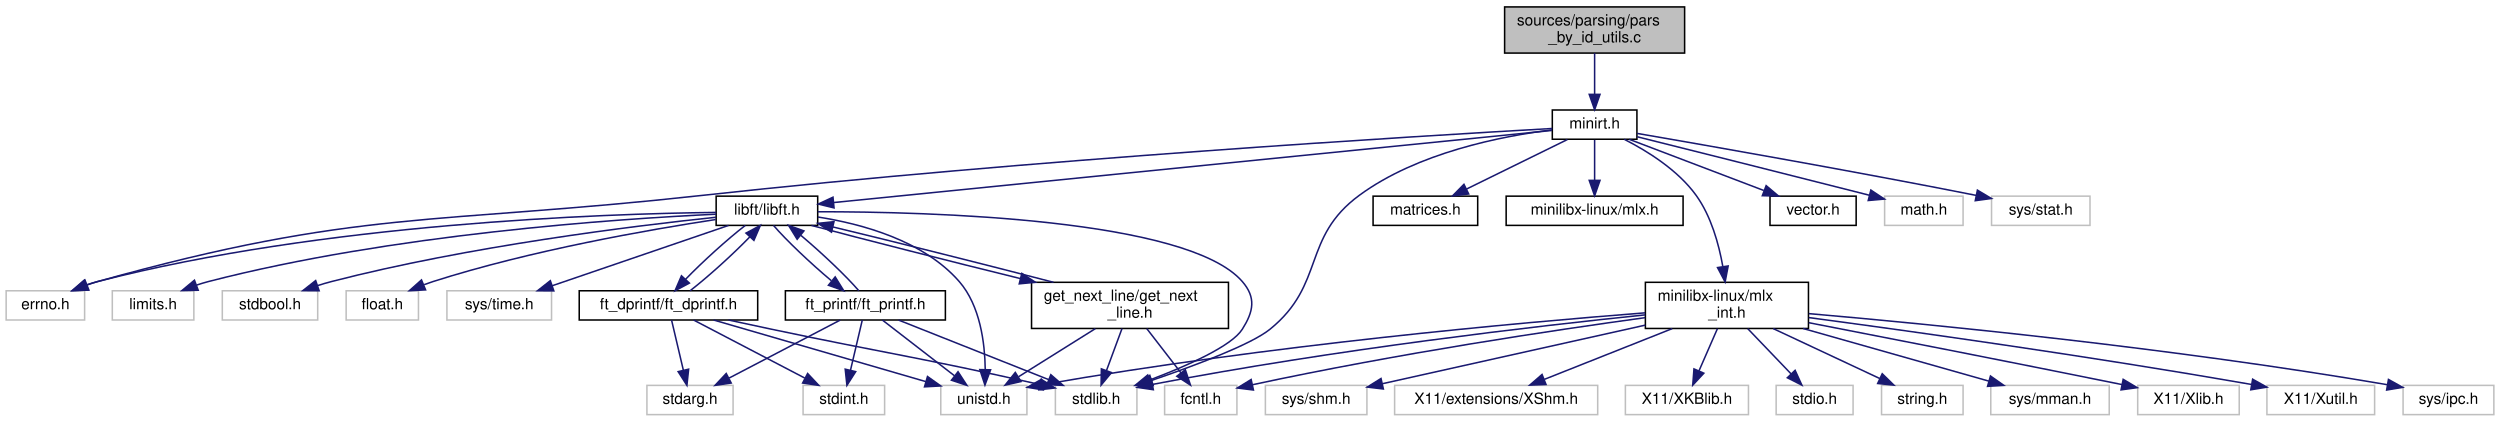
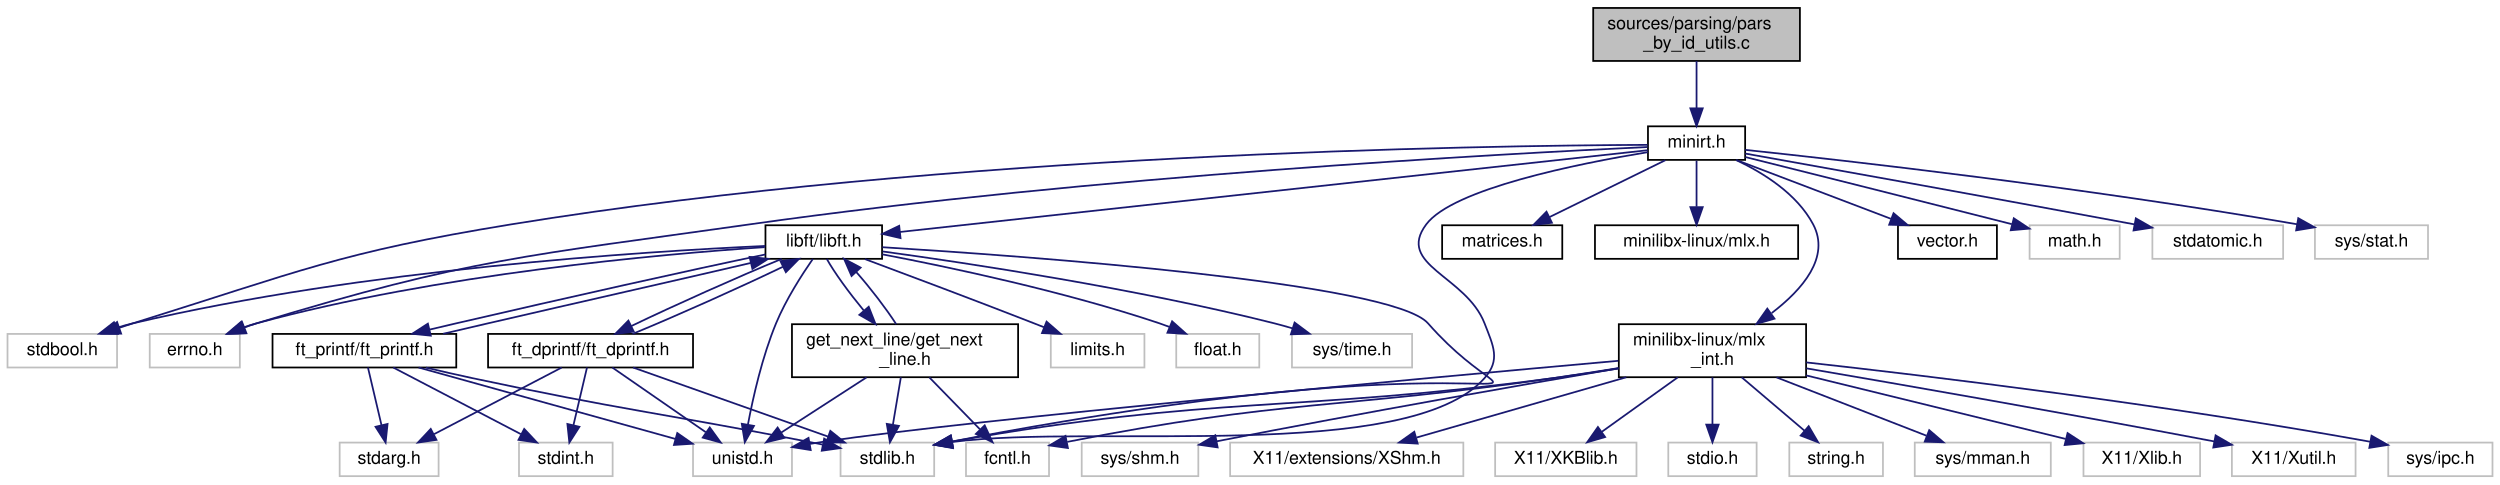
- <svg xmlns="http://www.w3.org/2000/svg" xmlns:xlink="http://www.w3.org/1999/xlink" width="1625pt" height="274pt" viewBox="0.00 0.00 1625.00 274.00">
+ <svg xmlns="http://www.w3.org/2000/svg" xmlns:xlink="http://www.w3.org/1999/xlink" width="1415pt" height="274pt" viewBox="0.00 0.00 1414.50 274.00">
  <g id="graph0" class="graph" transform="scale(1 1) rotate(0) translate(4 270)">
    <g id="node1" class="node">
      <g id="a_node1">
        <a xlink:title=" ">
-           <polygon fill="#bfbfbf" stroke="black" points="974,-235.5 974,-265.5 1091,-265.5 1091,-235.5 974,-235.5" />
-           <text text-anchor="start" x="982" y="-253.5" font-family="Helvetica,sans-Serif" font-size="10.00">sources/parsing/pars</text>
-           <text text-anchor="middle" x="1032.5" y="-242.5" font-family="Helvetica,sans-Serif" font-size="10.00">_by_id_utils.c</text>
+           <polygon fill="#bfbfbf" stroke="black" points="897.5,-235.5 897.5,-265.5 1014.5,-265.5 1014.5,-235.5 897.5,-235.5" />
+           <text text-anchor="start" x="905.5" y="-253.5" font-family="Helvetica,sans-Serif" font-size="10.00">sources/parsing/pars</text>
+           <text text-anchor="middle" x="956" y="-242.5" font-family="Helvetica,sans-Serif" font-size="10.00">_by_id_utils.c</text>
        </a>
      </g>
    </g>
    <g id="node2" class="node">
      <g id="a_node2">
        <a xlink:href="minirt_8h.html" target="_top" xlink:title=" ">
-           <polygon fill="none" stroke="black" points="1005,-179.5 1005,-198.5 1060,-198.5 1060,-179.5 1005,-179.5" />
-           <text text-anchor="middle" x="1032.5" y="-186.5" font-family="Helvetica,sans-Serif" font-size="10.00">minirt.h</text>
+           <polygon fill="none" stroke="black" points="928.5,-179.5 928.5,-198.5 983.5,-198.5 983.5,-179.5 928.5,-179.5" />
+           <text text-anchor="middle" x="956" y="-186.5" font-family="Helvetica,sans-Serif" font-size="10.00">minirt.h</text>
        </a>
      </g>
    </g>
    <g id="edge1" class="edge">
-       <path fill="none" stroke="midnightblue" d="M1032.5,-235.4C1032.5,-227.47 1032.5,-217.46 1032.5,-208.86" />
-       <polygon fill="midnightblue" stroke="midnightblue" points="1036,-208.66 1032.5,-198.66 1029,-208.66 1036,-208.66" />
+       <path fill="none" stroke="midnightblue" d="M956,-235.4C956,-227.47 956,-217.46 956,-208.86" />
+       <polygon fill="midnightblue" stroke="midnightblue" points="959.5,-208.66 956,-198.66 952.5,-208.66 959.5,-208.66" />
    </g>
    <g id="node3" class="node">
      <g id="a_node3">
        <a xlink:href="libft_8h.html" target="_top" xlink:title=" ">
-           <polygon fill="none" stroke="black" points="461.5,-123.5 461.5,-142.5 527.5,-142.5 527.5,-123.5 461.5,-123.5" />
-           <text text-anchor="middle" x="494.5" y="-130.5" font-family="Helvetica,sans-Serif" font-size="10.00">libft/libft.h</text>
+           <polygon fill="none" stroke="black" points="429,-123.5 429,-142.5 495,-142.5 495,-123.5 429,-123.5" />
+           <text text-anchor="middle" x="462" y="-130.5" font-family="Helvetica,sans-Serif" font-size="10.00">libft/libft.h</text>
        </a>
      </g>
    </g>
    <g id="edge2" class="edge">
-       <path fill="none" stroke="midnightblue" d="M1004.71,-185.21C916.83,-176.39 644.52,-149.06 537.92,-138.36" />
-       <polygon fill="midnightblue" stroke="midnightblue" points="538.13,-134.86 527.84,-137.35 537.44,-141.83 538.13,-134.86" />
+       <path fill="none" stroke="midnightblue" d="M928.38,-184.98C846.45,-176.02 604.3,-149.55 505.11,-138.71" />
+       <polygon fill="midnightblue" stroke="midnightblue" points="505.45,-135.23 495.13,-137.62 504.69,-142.19 505.45,-135.23" />
+     </g>
+     <g id="node5" class="node">
+       <g id="a_node5">
+         <a xlink:title=" ">
+           <polygon fill="none" stroke="#bfbfbf" points="0,-62 0,-81 62,-81 62,-62 0,-62" />
+           <text text-anchor="middle" x="31" y="-69" font-family="Helvetica,sans-Serif" font-size="10.00">stdbool.h</text>
+         </a>
+       </g>
+     </g>
+     <g id="edge46" class="edge">
+       <path fill="none" stroke="midnightblue" d="M928.3,-188.01C836.22,-187.65 532.18,-183.26 285,-143 187.96,-127.2 164.87,-116.23 71,-87 68.44,-86.2 65.81,-85.34 63.17,-84.45" />
+       <polygon fill="midnightblue" stroke="midnightblue" points="64.32,-81.14 53.72,-81.15 62.01,-87.75 64.32,-81.14" />
    </g>
    <g id="node6" class="node">
      <g id="a_node6">
        <a xlink:title=" ">
-           <polygon fill="none" stroke="#bfbfbf" points="0,-62 0,-81 51,-81 51,-62 0,-62" />
-           <text text-anchor="middle" x="25.5" y="-69" font-family="Helvetica,sans-Serif" font-size="10.00">errno.h</text>
+           <polygon fill="none" stroke="#bfbfbf" points="80.5,-62 80.5,-81 131.5,-81 131.5,-62 80.5,-62" />
+           <text text-anchor="middle" x="106" y="-69" font-family="Helvetica,sans-Serif" font-size="10.00">errno.h</text>
        </a>
      </g>
    </g>
    <g id="edge43" class="edge">
-       <path fill="none" stroke="midnightblue" d="M1004.97,-186.49C921.59,-181.79 664.58,-166.31 452.5,-143 277.13,-123.72 229.43,-134.46 59.5,-87 57.21,-86.36 54.86,-85.6 52.53,-84.77" />
-       <polygon fill="midnightblue" stroke="midnightblue" points="53.77,-81.49 43.18,-81.08 51.2,-88 53.77,-81.49" />
+       <path fill="none" stroke="midnightblue" d="M928.26,-186.79C848.77,-183.09 613.47,-170.45 420,-143 294.78,-125.24 261.99,-123.82 141,-87 138.72,-86.31 136.38,-85.52 134.05,-84.67" />
+       <polygon fill="midnightblue" stroke="midnightblue" points="135.23,-81.38 124.65,-81.01 132.69,-87.9 135.23,-81.38" />
    </g>
    <g id="node9" class="node">
      <g id="a_node9">
        <a xlink:title=" ">
-           <polygon fill="none" stroke="#bfbfbf" points="682,-0.5 682,-19.5 735,-19.5 735,-0.5 682,-0.5" />
-           <text text-anchor="middle" x="708.5" y="-7.5" font-family="Helvetica,sans-Serif" font-size="10.00">stdlib.h</text>
-         </a>
-       </g>
-     </g>
-     <g id="edge45" class="edge">
-       <path fill="none" stroke="midnightblue" d="M1004.85,-185.59C972.12,-181.53 917.3,-170.82 879.5,-143 842.07,-115.46 857.61,-85.25 821.5,-56 809.24,-46.07 772.81,-32.41 744.59,-22.75" />
-       <polygon fill="midnightblue" stroke="midnightblue" points="745.6,-19.39 735.01,-19.51 743.36,-26.03 745.6,-19.39" />
+           <polygon fill="none" stroke="#bfbfbf" points="471.5,-0.5 471.5,-19.5 524.5,-19.5 524.5,-0.5 471.5,-0.5" />
+           <text text-anchor="middle" x="498" y="-7.5" font-family="Helvetica,sans-Serif" font-size="10.00">stdlib.h</text>
+         </a>
+       </g>
+     </g>
+     <g id="edge47" class="edge">
+       <path fill="none" stroke="midnightblue" d="M928.49,-183.9C888.67,-177.33 818.05,-163.12 803,-143 785.69,-119.87 825.53,-113.92 836,-87 840.99,-74.16 845.15,-66.3 836,-56 792.91,-7.48 615.82,-30.28 534.96,-19.86" />
+       <polygon fill="midnightblue" stroke="midnightblue" points="535.09,-16.34 524.67,-18.25 534.01,-23.26 535.09,-16.34" />
    </g>
    <g id="node17" class="node">
      <g id="a_node17">
        <a xlink:href="matrices_8h.html" target="_top" xlink:title=" ">
-           <polygon fill="none" stroke="black" points="888.5,-123.5 888.5,-142.5 956.5,-142.5 956.5,-123.5 888.5,-123.5" />
-           <text text-anchor="middle" x="922.5" y="-130.5" font-family="Helvetica,sans-Serif" font-size="10.00">matrices.h</text>
+           <polygon fill="none" stroke="black" points="812,-123.5 812,-142.5 880,-142.5 880,-123.5 812,-123.5" />
+           <text text-anchor="middle" x="846" y="-130.5" font-family="Helvetica,sans-Serif" font-size="10.00">matrices.h</text>
        </a>
      </g>
    </g>
    <g id="edge27" class="edge">
-       <path fill="none" stroke="midnightblue" d="M1014.83,-179.32C997.11,-170.62 969.6,-157.12 949.21,-147.11" />
-       <polygon fill="midnightblue" stroke="midnightblue" points="950.65,-143.92 940.13,-142.65 947.56,-150.2 950.65,-143.92" />
+       <path fill="none" stroke="midnightblue" d="M938.33,-179.32C920.61,-170.62 893.1,-157.12 872.71,-147.11" />
+       <polygon fill="midnightblue" stroke="midnightblue" points="874.15,-143.92 863.63,-142.65 871.06,-150.2 874.15,-143.92" />
    </g>
    <g id="node18" class="node">
      <g id="a_node18">
        <a xlink:href="mlx_8h.html" target="_top" xlink:title=" ">
-           <polygon fill="none" stroke="black" points="975,-123.5 975,-142.5 1090,-142.5 1090,-123.5 975,-123.5" />
-           <text text-anchor="middle" x="1032.5" y="-130.5" font-family="Helvetica,sans-Serif" font-size="10.00">minilibx-linux/mlx.h</text>
+           <polygon fill="none" stroke="black" points="898.5,-123.5 898.5,-142.5 1013.5,-142.5 1013.5,-123.5 898.5,-123.5" />
+           <text text-anchor="middle" x="956" y="-130.5" font-family="Helvetica,sans-Serif" font-size="10.00">minilibx-linux/mlx.h</text>
        </a>
      </g>
    </g>
    <g id="edge28" class="edge">
-       <path fill="none" stroke="midnightblue" d="M1032.5,-179.08C1032.5,-172.01 1032.5,-161.86 1032.5,-152.99" />
-       <polygon fill="midnightblue" stroke="midnightblue" points="1036,-152.75 1032.5,-142.75 1029,-152.75 1036,-152.75" />
+       <path fill="none" stroke="midnightblue" d="M956,-179.08C956,-172.01 956,-161.86 956,-152.99" />
+       <polygon fill="midnightblue" stroke="midnightblue" points="959.5,-152.75 956,-142.75 952.5,-152.75 959.5,-152.75" />
    </g>
    <g id="node19" class="node">
      <g id="a_node19">
        <a xlink:href="mlx__int_8h.html" target="_top" xlink:title=" ">
-           <polygon fill="none" stroke="black" points="1065.5,-56.5 1065.5,-86.5 1171.5,-86.5 1171.5,-56.5 1065.5,-56.5" />
-           <text text-anchor="start" x="1073.5" y="-74.5" font-family="Helvetica,sans-Serif" font-size="10.00">minilibx-linux/mlx</text>
-           <text text-anchor="middle" x="1118.5" y="-63.5" font-family="Helvetica,sans-Serif" font-size="10.00">_int.h</text>
+           <polygon fill="none" stroke="black" points="912,-56.5 912,-86.5 1018,-86.5 1018,-56.5 912,-56.5" />
+           <text text-anchor="start" x="920" y="-74.5" font-family="Helvetica,sans-Serif" font-size="10.00">minilibx-linux/mlx</text>
+           <text text-anchor="middle" x="965" y="-63.5" font-family="Helvetica,sans-Serif" font-size="10.00">_int.h</text>
        </a>
      </g>
    </g>
    <g id="edge29" class="edge">
-       <path fill="none" stroke="midnightblue" d="M1051.72,-179.47C1066.59,-171.92 1086.58,-159.54 1098.5,-143 1108.22,-129.51 1113.23,-111.42 1115.8,-96.94" />
-       <polygon fill="midnightblue" stroke="midnightblue" points="1119.31,-97.12 1117.33,-86.71 1112.39,-96.08 1119.31,-97.12" />
+       <path fill="none" stroke="midnightblue" d="M978.46,-179.38C993.77,-172.18 1012.86,-160.29 1022,-143 1031.8,-124.46 1015.97,-106.13 998.53,-92.81" />
+       <polygon fill="midnightblue" stroke="midnightblue" points="1000.11,-89.64 989.94,-86.69 996.05,-95.34 1000.11,-89.64" />
    </g>
    <g id="node29" class="node">
      <g id="a_node29">
        <a xlink:href="vector_8h.html" target="_top" xlink:title=" ">
-           <polygon fill="none" stroke="black" points="1146.5,-123.5 1146.5,-142.5 1202.5,-142.5 1202.5,-123.5 1146.5,-123.5" />
-           <text text-anchor="middle" x="1174.5" y="-130.5" font-family="Helvetica,sans-Serif" font-size="10.00">vector.h</text>
+           <polygon fill="none" stroke="black" points="1070,-123.5 1070,-142.5 1126,-142.5 1126,-123.5 1070,-123.5" />
+           <text text-anchor="middle" x="1098" y="-130.5" font-family="Helvetica,sans-Serif" font-size="10.00">vector.h</text>
        </a>
      </g>
    </g>
    <g id="edge42" class="edge">
-       <path fill="none" stroke="midnightblue" d="M1055,-179.44C1078.58,-170.48 1115.82,-156.31 1142.46,-146.18" />
-       <polygon fill="midnightblue" stroke="midnightblue" points="1144,-149.34 1152.1,-142.52 1141.51,-142.8 1144,-149.34" />
+       <path fill="none" stroke="midnightblue" d="M978.5,-179.44C1002.08,-170.48 1039.32,-156.31 1065.96,-146.18" />
+       <polygon fill="midnightblue" stroke="midnightblue" points="1067.5,-149.34 1075.6,-142.52 1065.01,-142.8 1067.5,-149.34" />
    </g>
    <g id="node30" class="node">
      <g id="a_node30">
        <a xlink:title=" ">
-           <polygon fill="none" stroke="#bfbfbf" points="1221,-123.5 1221,-142.5 1272,-142.5 1272,-123.5 1221,-123.5" />
-           <text text-anchor="middle" x="1246.5" y="-130.5" font-family="Helvetica,sans-Serif" font-size="10.00">math.h</text>
+           <polygon fill="none" stroke="#bfbfbf" points="1144.5,-123.5 1144.5,-142.5 1195.5,-142.5 1195.5,-123.5 1144.5,-123.5" />
+           <text text-anchor="middle" x="1170" y="-130.5" font-family="Helvetica,sans-Serif" font-size="10.00">math.h</text>
        </a>
      </g>
    </g>
    <g id="edge44" class="edge">
-       <path fill="none" stroke="midnightblue" d="M1060.11,-181.11C1093.43,-172.78 1151.4,-158.26 1210.94,-143.13" />
-       <polygon fill="midnightblue" stroke="midnightblue" points="1212.06,-146.46 1220.89,-140.6 1210.34,-139.67 1212.06,-146.46" />
+       <path fill="none" stroke="midnightblue" d="M983.61,-181.11C1016.93,-172.78 1074.9,-158.26 1134.44,-143.13" />
+       <polygon fill="midnightblue" stroke="midnightblue" points="1135.56,-146.46 1144.39,-140.6 1133.84,-139.67 1135.56,-146.46" />
    </g>
    <g id="node31" class="node">
      <g id="a_node31">
        <a xlink:title=" ">
-           <polygon fill="none" stroke="#bfbfbf" points="1290.5,-123.5 1290.5,-142.5 1354.5,-142.5 1354.5,-123.5 1290.5,-123.5" />
-           <text text-anchor="middle" x="1322.5" y="-130.5" font-family="Helvetica,sans-Serif" font-size="10.00">sys/stat.h</text>
-         </a>
-       </g>
-     </g>
-     <g id="edge46" class="edge">
-       <path fill="none" stroke="midnightblue" d="M1060.08,-183.29C1105.92,-175.39 1200.66,-158.79 1280.5,-143 1280.6,-142.98 1280.7,-142.96 1280.8,-142.94" />
-       <polygon fill="midnightblue" stroke="midnightblue" points="1281.32,-146.41 1290.42,-140.98 1279.92,-139.55 1281.32,-146.41" />
+           <polygon fill="none" stroke="#bfbfbf" points="1214,-123.5 1214,-142.5 1288,-142.5 1288,-123.5 1214,-123.5" />
+           <text text-anchor="middle" x="1251" y="-130.5" font-family="Helvetica,sans-Serif" font-size="10.00">stdatomic.h</text>
+         </a>
+       </g>
+     </g>
+     <g id="edge45" class="edge">
+       <path fill="none" stroke="midnightblue" d="M983.54,-183.09C1027.63,-175.22 1117.03,-159.17 1203.79,-143.02" />
+       <polygon fill="midnightblue" stroke="midnightblue" points="1204.62,-146.43 1213.81,-141.16 1203.33,-139.55 1204.62,-146.43" />
+     </g>
+     <g id="node32" class="node">
+       <g id="a_node32">
+         <a xlink:title=" ">
+           <polygon fill="none" stroke="#bfbfbf" points="1306,-123.5 1306,-142.5 1370,-142.5 1370,-123.5 1306,-123.5" />
+           <text text-anchor="middle" x="1338" y="-130.5" font-family="Helvetica,sans-Serif" font-size="10.00">sys/stat.h</text>
+         </a>
+       </g>
+     </g>
+     <g id="edge48" class="edge">
+       <path fill="none" stroke="midnightblue" d="M983.53,-185.17C1040.13,-179.18 1173.83,-164.15 1295.93,-143.06" />
+       <polygon fill="midnightblue" stroke="midnightblue" points="1296.57,-146.5 1305.82,-141.33 1295.37,-139.61 1296.57,-146.5" />
    </g>
    <g id="node4" class="node">
      <g id="a_node4">
        <a xlink:title=" ">
-           <polygon fill="none" stroke="#bfbfbf" points="69,-62 69,-81 122,-81 122,-62 69,-62" />
-           <text text-anchor="middle" x="95.5" y="-69" font-family="Helvetica,sans-Serif" font-size="10.00">limits.h</text>
+           <polygon fill="none" stroke="#bfbfbf" points="590.5,-62 590.5,-81 643.5,-81 643.5,-62 590.5,-62" />
+           <text text-anchor="middle" x="617" y="-69" font-family="Helvetica,sans-Serif" font-size="10.00">limits.h</text>
        </a>
      </g>
    </g>
    <g id="edge3" class="edge">
-       <path fill="none" stroke="midnightblue" d="M461.43,-130.77C396.98,-127.73 250.46,-117.77 131.5,-87 128.99,-86.35 126.42,-85.57 123.86,-84.71" />
-       <polygon fill="midnightblue" stroke="midnightblue" points="124.84,-81.34 114.25,-81.12 122.39,-87.89 124.84,-81.34" />
-     </g>
-     <g id="node5" class="node">
-       <g id="a_node5">
-         <a xlink:title=" ">
-           <polygon fill="none" stroke="#bfbfbf" points="140.5,-62 140.5,-81 202.5,-81 202.5,-62 140.5,-62" />
-           <text text-anchor="middle" x="171.5" y="-69" font-family="Helvetica,sans-Serif" font-size="10.00">stdbool.h</text>
-         </a>
-       </g>
+       <path fill="none" stroke="midnightblue" d="M485.31,-123.35C509.35,-114.4 547.87,-99.93 581,-87 582.84,-86.28 584.72,-85.54 586.62,-84.79" />
+       <polygon fill="midnightblue" stroke="midnightblue" points="588.1,-87.97 596.09,-81.01 585.51,-81.47 588.1,-87.97" />
    </g>
    <g id="edge4" class="edge">
-       <path fill="none" stroke="midnightblue" d="M461.4,-128.8C408.14,-123.19 300.37,-109.95 211.5,-87 208.52,-86.23 205.45,-85.33 202.4,-84.36" />
-       <polygon fill="midnightblue" stroke="midnightblue" points="203.45,-81.01 192.85,-81.09 201.18,-87.64 203.45,-81.01" />
+       <path fill="none" stroke="midnightblue" d="M428.86,-130.79C360.9,-127.74 201.2,-117.65 71,-87 67.94,-86.28 64.78,-85.4 61.65,-84.42" />
+       <polygon fill="midnightblue" stroke="midnightblue" points="62.49,-81.01 51.89,-81.11 60.24,-87.64 62.49,-81.01" />
    </g>
    <g id="edge5" class="edge">
-       <path fill="none" stroke="midnightblue" d="M461.44,-131.93C387.95,-131.06 205.96,-124.88 59.5,-87 57.14,-86.39 54.73,-85.64 52.34,-84.81" />
-       <polygon fill="midnightblue" stroke="midnightblue" points="53.38,-81.46 42.79,-81.06 50.82,-87.97 53.38,-81.46" />
+       <path fill="none" stroke="midnightblue" d="M428.63,-130.11C369.68,-126.16 243.62,-114.96 141,-87 138.56,-86.33 136.06,-85.54 133.57,-84.67" />
+       <polygon fill="midnightblue" stroke="midnightblue" points="134.81,-81.4 124.22,-81.07 132.3,-87.93 134.81,-81.4" />
    </g>
    <g id="node7" class="node">
      <g id="a_node7">
        <a xlink:title=" ">
-           <polygon fill="none" stroke="#bfbfbf" points="221,-62 221,-81 268,-81 268,-62 221,-62" />
-           <text text-anchor="middle" x="244.5" y="-69" font-family="Helvetica,sans-Serif" font-size="10.00">float.h</text>
+           <polygon fill="none" stroke="#bfbfbf" points="661.5,-62 661.5,-81 708.5,-81 708.5,-62 661.5,-62" />
+           <text text-anchor="middle" x="685" y="-69" font-family="Helvetica,sans-Serif" font-size="10.00">float.h</text>
        </a>
      </g>
    </g>
    <g id="edge6" class="edge">
-       <path fill="none" stroke="midnightblue" d="M461.23,-127.32C418.16,-120.76 341.09,-107.32 277.5,-87 275.58,-86.39 273.62,-85.7 271.66,-84.96" />
-       <polygon fill="midnightblue" stroke="midnightblue" points="272.63,-81.58 262.05,-81.02 269.97,-88.05 272.63,-81.58" />
+       <path fill="none" stroke="midnightblue" d="M495.12,-126.05C533.44,-118.74 598.16,-105.04 652,-87 653.87,-86.37 655.78,-85.68 657.69,-84.95" />
+       <polygon fill="midnightblue" stroke="midnightblue" points="659.17,-88.13 667.08,-81.08 656.5,-81.66 659.17,-88.13" />
    </g>
    <g id="node8" class="node">
      <g id="a_node8">
        <a xlink:title=" ">
-           <polygon fill="none" stroke="#bfbfbf" points="286.5,-62 286.5,-81 354.5,-81 354.5,-62 286.5,-62" />
-           <text text-anchor="middle" x="320.5" y="-69" font-family="Helvetica,sans-Serif" font-size="10.00">sys/time.h</text>
+           <polygon fill="none" stroke="#bfbfbf" points="727,-62 727,-81 795,-81 795,-62 727,-62" />
+           <text text-anchor="middle" x="761" y="-69" font-family="Helvetica,sans-Serif" font-size="10.00">sys/time.h</text>
        </a>
      </g>
    </g>
    <g id="edge7" class="edge">
-       <path fill="none" stroke="midnightblue" d="M469.57,-123.48C439.46,-113.18 388.67,-95.81 354.86,-84.25" />
-       <polygon fill="midnightblue" stroke="midnightblue" points="355.98,-80.93 345.38,-81.01 353.71,-87.56 355.98,-80.93" />
+       <path fill="none" stroke="midnightblue" d="M495.33,-127.68C544.34,-120.97 638.53,-106.75 717,-87 720.38,-86.15 723.87,-85.17 727.35,-84.14" />
+       <polygon fill="midnightblue" stroke="midnightblue" points="728.49,-87.45 736.98,-81.11 726.39,-80.77 728.49,-87.45" />
    </g>
    <g id="edge8" class="edge">
-       <path fill="none" stroke="midnightblue" d="M527.57,-132.37C599.81,-132.39 768.08,-127.95 803.5,-87 812.51,-76.58 810.87,-67.64 803.5,-56 796.51,-44.95 767.59,-32.18 743.48,-23.07" />
-       <polygon fill="midnightblue" stroke="midnightblue" points="744.45,-19.7 733.85,-19.53 742.03,-26.26 744.45,-19.7" />
+       <path fill="none" stroke="midnightblue" d="M495.2,-130.08C577.13,-125.01 783.79,-110.05 804,-87 865.43,-16.96 891.7,-88.46 534.54,-20.11" />
+       <polygon fill="midnightblue" stroke="midnightblue" points="535.16,-16.67 524.68,-18.21 533.83,-23.54 535.16,-16.67" />
    </g>
    <g id="node10" class="node">
      <g id="a_node10">
        <a xlink:title=" ">
-           <polygon fill="none" stroke="#bfbfbf" points="607.5,-0.5 607.5,-19.5 663.5,-19.5 663.5,-0.5 607.5,-0.5" />
-           <text text-anchor="middle" x="635.5" y="-7.5" font-family="Helvetica,sans-Serif" font-size="10.00">unistd.h</text>
+           <polygon fill="none" stroke="#bfbfbf" points="388,-0.5 388,-19.5 444,-19.5 444,-0.5 388,-0.5" />
+           <text text-anchor="middle" x="416" y="-7.5" font-family="Helvetica,sans-Serif" font-size="10.00">unistd.h</text>
        </a>
      </g>
    </g>
    <g id="edge9" class="edge">
-       <path fill="none" stroke="midnightblue" d="M527.67,-128.93C556.2,-124.49 596.33,-113.61 619.5,-87 633.17,-71.3 636.17,-46.9 636.4,-30" />
-       <polygon fill="midnightblue" stroke="midnightblue" points="639.89,-29.63 636.21,-19.7 632.89,-29.76 639.89,-29.63" />
+       <path fill="none" stroke="midnightblue" d="M455.81,-123.44C449.73,-114.68 440.58,-100.47 435,-87 427.21,-68.19 422.03,-45.4 419.08,-29.71" />
+       <polygon fill="midnightblue" stroke="midnightblue" points="422.5,-28.94 417.31,-19.7 415.6,-30.15 422.5,-28.94" />
    </g>
    <g id="node11" class="node">
      <g id="a_node11">
        <a xlink:href="ft__printf_8h.html" target="_top" xlink:title=" ">
-           <polygon fill="none" stroke="black" points="506.5,-62 506.5,-81 610.5,-81 610.5,-62 506.5,-62" />
-           <text text-anchor="middle" x="558.5" y="-69" font-family="Helvetica,sans-Serif" font-size="10.00">ft_printf/ft_printf.h</text>
+           <polygon fill="none" stroke="black" points="150,-62 150,-81 254,-81 254,-62 150,-62" />
+           <text text-anchor="middle" x="202" y="-69" font-family="Helvetica,sans-Serif" font-size="10.00">ft_printf/ft_printf.h</text>
        </a>
      </g>
    </g>
    <g id="edge10" class="edge">
-       <path fill="none" stroke="midnightblue" d="M498.77,-123.48C506.8,-114.11 522.83,-98.88 536.41,-87.51" />
-       <polygon fill="midnightblue" stroke="midnightblue" points="538.87,-90.02 544.45,-81.01 534.47,-84.57 538.87,-90.02" />
+       <path fill="none" stroke="midnightblue" d="M428.97,-125.98C387.64,-117.44 315.42,-101.24 254,-87 249.15,-85.88 244.09,-84.69 239.1,-83.5" />
+       <polygon fill="midnightblue" stroke="midnightblue" points="239.57,-80.02 229.03,-81.08 237.93,-86.82 239.57,-80.02" />
    </g>
    <g id="node14" class="node">
      <g id="a_node14">
        <a xlink:href="ft__dprintf_8h.html" target="_top" xlink:title=" ">
-           <polygon fill="none" stroke="black" points="372.5,-62 372.5,-81 488.5,-81 488.5,-62 372.5,-62" />
-           <text text-anchor="middle" x="430.5" y="-69" font-family="Helvetica,sans-Serif" font-size="10.00">ft_dprintf/ft_dprintf.h</text>
+           <polygon fill="none" stroke="black" points="272,-62 272,-81 388,-81 388,-62 272,-62" />
+           <text text-anchor="middle" x="330" y="-69" font-family="Helvetica,sans-Serif" font-size="10.00">ft_dprintf/ft_dprintf.h</text>
        </a>
      </g>
    </g>
    <g id="edge16" class="edge">
-       <path fill="none" stroke="midnightblue" d="M480.43,-123.48C468.65,-114.37 452.53,-99.74 441.63,-88.48" />
-       <polygon fill="midnightblue" stroke="midnightblue" points="444.1,-86 434.76,-81.01 438.95,-90.74 444.1,-86" />
+       <path fill="none" stroke="midnightblue" d="M438.19,-123.48C413.96,-113.53 377.01,-96.99 353.07,-85.46" />
+       <polygon fill="midnightblue" stroke="midnightblue" points="354.5,-82.27 343.98,-81.01 351.42,-88.55 354.5,-82.27" />
    </g>
    <g id="node15" class="node">
      <g id="a_node15">
        <a xlink:href="get__next__line_8h.html" target="_top" xlink:title=" ">
-           <polygon fill="none" stroke="black" points="666.5,-56.5 666.5,-86.5 794.5,-86.5 794.5,-56.5 666.5,-56.5" />
-           <text text-anchor="start" x="674.5" y="-74.5" font-family="Helvetica,sans-Serif" font-size="10.00">get_next_line/get_next</text>
-           <text text-anchor="middle" x="730.5" y="-63.5" font-family="Helvetica,sans-Serif" font-size="10.00">_line.h</text>
+           <polygon fill="none" stroke="black" points="444,-56.5 444,-86.5 572,-86.5 572,-56.5 444,-56.5" />
+           <text text-anchor="start" x="452" y="-74.5" font-family="Helvetica,sans-Serif" font-size="10.00">get_next_line/get_next</text>
+           <text text-anchor="middle" x="508" y="-63.5" font-family="Helvetica,sans-Serif" font-size="10.00">_line.h</text>
        </a>
      </g>
    </g>
    <g id="edge22" class="edge">
-       <path fill="none" stroke="midnightblue" d="M523.41,-123.48C557.08,-114.49 613.65,-100.13 659.21,-88.93" />
-       <polygon fill="midnightblue" stroke="midnightblue" points="660.17,-92.3 669.05,-86.52 658.5,-85.5 660.17,-92.3" />
+       <path fill="none" stroke="midnightblue" d="M463.69,-123.48C467.91,-115.87 476.24,-104.4 484.64,-94.26" />
+       <polygon fill="midnightblue" stroke="midnightblue" points="487.44,-96.38 491.33,-86.52 482.14,-91.8 487.44,-96.38" />
    </g>
    <g id="edge15" class="edge">
-       <path fill="none" stroke="midnightblue" d="M554.24,-81.01C546.22,-90.37 530.2,-105.59 516.62,-116.97" />
-       <polygon fill="midnightblue" stroke="midnightblue" points="514.15,-114.47 508.57,-123.48 518.55,-119.91 514.15,-114.47" />
+       <path fill="none" stroke="midnightblue" d="M246.54,-81.08C255.06,-83.04 263.83,-85.11 272,-87 323.31,-98.9 382.16,-112.16 420.71,-121.18" />
+       <polygon fill="midnightblue" stroke="midnightblue" points="420.01,-124.61 430.54,-123.5 421.61,-117.8 420.01,-124.61" />
    </g>
    <g id="edge12" class="edge">
-       <path fill="none" stroke="midnightblue" d="M579.99,-61.98C605.61,-51.81 648.61,-34.76 677.74,-23.2" />
-       <polygon fill="midnightblue" stroke="midnightblue" points="679.04,-26.45 687.05,-19.51 676.46,-19.94 679.04,-26.45" />
+       <path fill="none" stroke="midnightblue" d="M236.78,-61.94C245.33,-59.92 254.48,-57.82 263,-56 347.05,-38.06 368.64,-36.43 453,-20 455.69,-19.48 458.48,-18.93 461.28,-18.38" />
+       <polygon fill="midnightblue" stroke="midnightblue" points="462.23,-21.76 471.36,-16.37 460.87,-14.89 462.23,-21.76" />
    </g>
    <g id="edge11" class="edge">
-       <path fill="none" stroke="midnightblue" d="M569.53,-61.98C581.77,-52.52 601.73,-37.1 616.49,-25.69" />
-       <polygon fill="midnightblue" stroke="midnightblue" points="618.72,-28.39 624.49,-19.51 614.44,-22.85 618.72,-28.39" />
+       <path fill="none" stroke="midnightblue" d="M232.66,-61.98C270.99,-51.32 336.59,-33.08 378.05,-21.55" />
+       <polygon fill="midnightblue" stroke="midnightblue" points="379.09,-24.9 387.78,-18.85 377.21,-18.15 379.09,-24.9" />
    </g>
    <g id="node12" class="node">
      <g id="a_node12">
        <a xlink:title=" ">
-           <polygon fill="none" stroke="#bfbfbf" points="416.5,-0.5 416.5,-19.5 472.5,-19.5 472.5,-0.5 416.5,-0.5" />
-           <text text-anchor="middle" x="444.5" y="-7.5" font-family="Helvetica,sans-Serif" font-size="10.00">stdarg.h</text>
+           <polygon fill="none" stroke="#bfbfbf" points="188,-0.5 188,-19.5 244,-19.5 244,-0.5 188,-0.5" />
+           <text text-anchor="middle" x="216" y="-7.5" font-family="Helvetica,sans-Serif" font-size="10.00">stdarg.h</text>
        </a>
      </g>
    </g>
    <g id="edge13" class="edge">
-       <path fill="none" stroke="midnightblue" d="M542.17,-61.98C523.29,-52.12 491.99,-35.79 469.92,-24.27" />
-       <polygon fill="midnightblue" stroke="midnightblue" points="471.29,-21.03 460.8,-19.51 468.05,-27.24 471.29,-21.03" />
+       <path fill="none" stroke="midnightblue" d="M204.01,-61.98C206,-53.49 209.13,-40.2 211.69,-29.32" />
+       <polygon fill="midnightblue" stroke="midnightblue" points="215.11,-30.04 214,-19.51 208.3,-28.44 215.11,-30.04" />
    </g>
    <g id="node13" class="node">
      <g id="a_node13">
        <a xlink:title=" ">
-           <polygon fill="none" stroke="#bfbfbf" points="518,-0.5 518,-19.5 571,-19.5 571,-0.5 518,-0.5" />
-           <text text-anchor="middle" x="544.5" y="-7.5" font-family="Helvetica,sans-Serif" font-size="10.00">stdint.h</text>
+           <polygon fill="none" stroke="#bfbfbf" points="289.5,-0.5 289.5,-19.5 342.5,-19.5 342.5,-0.5 289.5,-0.5" />
+           <text text-anchor="middle" x="316" y="-7.5" font-family="Helvetica,sans-Serif" font-size="10.00">stdint.h</text>
        </a>
      </g>
    </g>
    <g id="edge14" class="edge">
-       <path fill="none" stroke="midnightblue" d="M556.49,-61.98C554.5,-53.49 551.37,-40.2 548.81,-29.32" />
-       <polygon fill="midnightblue" stroke="midnightblue" points="552.2,-28.44 546.5,-19.51 545.39,-30.04 552.2,-28.44" />
+       <path fill="none" stroke="midnightblue" d="M218.33,-61.98C237.21,-52.12 268.51,-35.79 290.58,-24.27" />
+       <polygon fill="midnightblue" stroke="midnightblue" points="292.45,-27.24 299.7,-19.51 289.21,-21.03 292.45,-27.24" />
    </g>
    <g id="edge21" class="edge">
-       <path fill="none" stroke="midnightblue" d="M444.55,-81.01C456.32,-90.1 472.45,-104.74 483.35,-116" />
-       <polygon fill="midnightblue" stroke="midnightblue" points="480.88,-118.49 490.23,-123.48 486.04,-113.75 480.88,-118.49" />
+       <path fill="none" stroke="midnightblue" d="M353.77,-81.01C377.98,-90.94 414.94,-107.48 438.89,-119.02" />
+       <polygon fill="midnightblue" stroke="midnightblue" points="437.47,-122.22 447.99,-123.48 440.55,-115.93 437.47,-122.22" />
    </g>
    <g id="edge18" class="edge">
-       <path fill="none" stroke="midnightblue" d="M469.46,-62C478.65,-60.01 488.42,-57.92 497.5,-56 572.16,-40.24 593.43,-37.81 671.93,-20.05" />
-       <polygon fill="midnightblue" stroke="midnightblue" points="672.82,-23.44 681.79,-17.81 671.27,-16.61 672.82,-23.44" />
+       <path fill="none" stroke="midnightblue" d="M354.07,-61.98C383.01,-51.72 431.76,-34.46 464.4,-22.9" />
+       <polygon fill="midnightblue" stroke="midnightblue" points="465.72,-26.15 473.97,-19.51 463.38,-19.55 465.72,-26.15" />
    </g>
    <g id="edge17" class="edge">
-       <path fill="none" stroke="midnightblue" d="M459.87,-61.98C496.21,-51.43 558.12,-33.46 597.89,-21.92" />
-       <polygon fill="midnightblue" stroke="midnightblue" points="598.87,-25.28 607.5,-19.13 596.92,-18.55 598.87,-25.28" />
+       <path fill="none" stroke="midnightblue" d="M342.32,-61.98C356.12,-52.43 378.7,-36.81 395.23,-25.37" />
+       <polygon fill="midnightblue" stroke="midnightblue" points="397.47,-28.08 403.7,-19.51 393.49,-22.32 397.47,-28.08" />
    </g>
    <g id="edge19" class="edge">
-       <path fill="none" stroke="midnightblue" d="M432.51,-61.98C434.5,-53.49 437.63,-40.2 440.19,-29.32" />
-       <polygon fill="midnightblue" stroke="midnightblue" points="443.61,-30.04 442.5,-19.51 436.8,-28.44 443.61,-30.04" />
+       <path fill="none" stroke="midnightblue" d="M313.67,-61.98C294.79,-52.12 263.49,-35.79 241.42,-24.27" />
+       <polygon fill="midnightblue" stroke="midnightblue" points="242.79,-21.03 232.3,-19.51 239.55,-27.24 242.79,-21.03" />
    </g>
    <g id="edge20" class="edge">
-       <path fill="none" stroke="midnightblue" d="M446.83,-61.98C465.71,-52.12 497.01,-35.79 519.08,-24.27" />
-       <polygon fill="midnightblue" stroke="midnightblue" points="520.95,-27.24 528.2,-19.51 517.71,-21.03 520.95,-27.24" />
+       <path fill="none" stroke="midnightblue" d="M327.99,-61.98C326,-53.49 322.87,-40.2 320.31,-29.32" />
+       <polygon fill="midnightblue" stroke="midnightblue" points="323.7,-28.44 318,-19.51 316.89,-30.04 323.7,-28.44" />
    </g>
    <g id="edge26" class="edge">
-       <path fill="none" stroke="midnightblue" d="M680.79,-86.5C638.27,-97.58 577.83,-112.76 537.38,-122.48" />
-       <polygon fill="midnightblue" stroke="midnightblue" points="536.47,-119.1 527.55,-124.82 538.09,-125.91 536.47,-119.1" />
+       <path fill="none" stroke="midnightblue" d="M502.99,-86.52C497.28,-95.39 488.47,-106.88 480.35,-116.09" />
+       <polygon fill="midnightblue" stroke="midnightblue" points="477.73,-113.77 473.49,-123.48 482.86,-118.53 477.73,-113.77" />
    </g>
    <g id="edge24" class="edge">
-       <path fill="none" stroke="midnightblue" d="M725.29,-56.4C722.29,-48.29 718.49,-38.01 715.26,-29.28" />
-       <polygon fill="midnightblue" stroke="midnightblue" points="718.45,-27.82 711.7,-19.66 711.89,-30.25 718.45,-27.82" />
+       <path fill="none" stroke="midnightblue" d="M505.63,-56.4C504.28,-48.38 502.58,-38.23 501.12,-29.57" />
+       <polygon fill="midnightblue" stroke="midnightblue" points="504.56,-28.94 499.46,-19.66 497.66,-30.1 504.56,-28.94" />
    </g>
    <g id="edge25" class="edge">
-       <path fill="none" stroke="midnightblue" d="M707.99,-56.4C692.9,-46.95 673.11,-34.56 658.03,-25.11" />
-       <polygon fill="midnightblue" stroke="midnightblue" points="659.66,-22 649.32,-19.66 655.94,-27.93 659.66,-22" />
+       <path fill="none" stroke="midnightblue" d="M486.2,-56.4C471.59,-46.95 452.43,-34.56 437.82,-25.11" />
+       <polygon fill="midnightblue" stroke="midnightblue" points="439.68,-22.15 429.39,-19.66 435.88,-28.03 439.68,-22.15" />
    </g>
    <g id="node16" class="node">
      <g id="a_node16">
        <a xlink:title=" ">
-           <polygon fill="none" stroke="#bfbfbf" points="753,-0.5 753,-19.5 800,-19.5 800,-0.5 753,-0.5" />
-           <text text-anchor="middle" x="776.5" y="-7.5" font-family="Helvetica,sans-Serif" font-size="10.00">fcntl.h</text>
+           <polygon fill="none" stroke="#bfbfbf" points="542.5,-0.5 542.5,-19.5 589.5,-19.5 589.5,-0.5 542.5,-0.5" />
+           <text text-anchor="middle" x="566" y="-7.5" font-family="Helvetica,sans-Serif" font-size="10.00">fcntl.h</text>
        </a>
      </g>
    </g>
    <g id="edge23" class="edge">
-       <path fill="none" stroke="midnightblue" d="M741.4,-56.4C748.09,-47.75 756.68,-36.64 763.68,-27.58" />
-       <polygon fill="midnightblue" stroke="midnightblue" points="766.46,-29.71 769.81,-19.66 760.92,-25.43 766.46,-29.71" />
+       <path fill="none" stroke="midnightblue" d="M521.75,-56.4C530.35,-47.58 541.45,-36.18 550.39,-27.02" />
+       <polygon fill="midnightblue" stroke="midnightblue" points="553.09,-29.26 557.56,-19.66 548.07,-24.38 553.09,-29.26" />
    </g>
    <g id="edge30" class="edge">
-       <path fill="none" stroke="midnightblue" d="M1065.39,-65.34C994.43,-58.01 864.64,-43.06 745.22,-20.16" />
-       <polygon fill="midnightblue" stroke="midnightblue" points="745.66,-16.68 735.18,-18.21 744.33,-23.55 745.66,-16.68" />
+       <path fill="none" stroke="midnightblue" d="M911.77,-61.43C899.7,-59.51 886.92,-57.59 875,-56 726.75,-36.27 685.19,-46.64 534.73,-20.09" />
+       <polygon fill="midnightblue" stroke="midnightblue" points="535.12,-16.6 524.66,-18.29 533.89,-23.49 535.12,-16.6" />
    </g>
    <g id="edge33" class="edge">
-       <path fill="none" stroke="midnightblue" d="M1065.32,-66.66C983.28,-60.25 820.8,-45.67 673.81,-20.03" />
-       <polygon fill="midnightblue" stroke="midnightblue" points="674.16,-16.54 663.7,-18.25 672.94,-23.43 674.16,-16.54" />
+       <path fill="none" stroke="midnightblue" d="M911.64,-65.78C800.56,-55.84 547.74,-32.66 462,-20 459.46,-19.63 456.86,-19.21 454.23,-18.76" />
+       <polygon fill="midnightblue" stroke="midnightblue" points="454.61,-15.27 444.15,-16.94 453.37,-22.16 454.61,-15.27" />
    </g>
    <g id="edge34" class="edge">
-       <path fill="none" stroke="midnightblue" d="M1065.42,-63.54C1005.66,-55.32 905.53,-40.41 810.04,-19.92" />
-       <polygon fill="midnightblue" stroke="midnightblue" points="810.73,-16.49 800.22,-17.79 809.25,-23.33 810.73,-16.49" />
+       <path fill="none" stroke="midnightblue" d="M911.74,-61.65C899.67,-59.72 886.9,-57.73 875,-56 755.82,-38.63 722.06,-44.02 599.83,-19.91" />
+       <polygon fill="midnightblue" stroke="midnightblue" points="600.19,-16.41 589.7,-17.88 598.82,-23.27 600.19,-16.41" />
    </g>
    <g id="node20" class="node">
      <g id="a_node20">
        <a xlink:title=" ">
-           <polygon fill="none" stroke="#bfbfbf" points="1150.5,-0.5 1150.5,-19.5 1200.5,-19.5 1200.5,-0.5 1150.5,-0.5" />
-           <text text-anchor="middle" x="1175.5" y="-7.5" font-family="Helvetica,sans-Serif" font-size="10.00">stdio.h</text>
+           <polygon fill="none" stroke="#bfbfbf" points="940,-0.5 940,-19.5 990,-19.5 990,-0.5 940,-0.5" />
+           <text text-anchor="middle" x="965" y="-7.5" font-family="Helvetica,sans-Serif" font-size="10.00">stdio.h</text>
        </a>
      </g>
    </g>
    <g id="edge31" class="edge">
-       <path fill="none" stroke="midnightblue" d="M1132.01,-56.4C1140.46,-47.58 1151.38,-36.18 1160.16,-27.02" />
-       <polygon fill="midnightblue" stroke="midnightblue" points="1162.82,-29.3 1167.21,-19.66 1157.76,-24.46 1162.82,-29.3" />
+       <path fill="none" stroke="midnightblue" d="M965,-56.4C965,-48.47 965,-38.46 965,-29.86" />
+       <polygon fill="midnightblue" stroke="midnightblue" points="968.5,-29.66 965,-19.66 961.5,-29.66 968.5,-29.66" />
    </g>
    <g id="node21" class="node">
      <g id="a_node21">
        <a xlink:title=" ">
-           <polygon fill="none" stroke="#bfbfbf" points="1219,-0.5 1219,-19.5 1272,-19.5 1272,-0.5 1219,-0.5" />
-           <text text-anchor="middle" x="1245.5" y="-7.5" font-family="Helvetica,sans-Serif" font-size="10.00">string.h</text>
+           <polygon fill="none" stroke="#bfbfbf" points="1008.5,-0.5 1008.5,-19.5 1061.5,-19.5 1061.5,-0.5 1008.5,-0.5" />
+           <text text-anchor="middle" x="1035" y="-7.5" font-family="Helvetica,sans-Serif" font-size="10.00">string.h</text>
        </a>
      </g>
    </g>
    <g id="edge32" class="edge">
-       <path fill="none" stroke="midnightblue" d="M1148.6,-56.4C1169.62,-46.55 1197.47,-33.5 1217.92,-23.92" />
-       <polygon fill="midnightblue" stroke="midnightblue" points="1219.45,-27.07 1227.02,-19.66 1216.48,-20.73 1219.45,-27.07" />
+       <path fill="none" stroke="midnightblue" d="M981.59,-56.4C992.29,-47.31 1006.19,-35.49 1017.13,-26.19" />
+       <polygon fill="midnightblue" stroke="midnightblue" points="1019.46,-28.8 1024.81,-19.66 1014.93,-23.47 1019.46,-28.8" />
    </g>
    <g id="node22" class="node">
      <g id="a_node22">
        <a xlink:title=" ">
-           <polygon fill="none" stroke="#bfbfbf" points="1290,-0.5 1290,-19.5 1367,-19.5 1367,-0.5 1290,-0.5" />
-           <text text-anchor="middle" x="1328.5" y="-7.5" font-family="Helvetica,sans-Serif" font-size="10.00">sys/mman.h</text>
+           <polygon fill="none" stroke="#bfbfbf" points="1079.5,-0.5 1079.5,-19.5 1156.5,-19.5 1156.5,-0.5 1079.5,-0.5" />
+           <text text-anchor="middle" x="1118" y="-7.5" font-family="Helvetica,sans-Serif" font-size="10.00">sys/mman.h</text>
        </a>
      </g>
    </g>
    <g id="edge35" class="edge">
-       <path fill="none" stroke="midnightblue" d="M1168,-56.47C1204.86,-46.03 1254.53,-31.96 1288.81,-22.25" />
-       <polygon fill="midnightblue" stroke="midnightblue" points="1289.81,-25.6 1298.48,-19.51 1287.9,-18.87 1289.81,-25.6" />
+       <path fill="none" stroke="midnightblue" d="M1001.26,-56.4C1027.04,-46.37 1061.36,-33.03 1086.1,-23.4" />
+       <polygon fill="midnightblue" stroke="midnightblue" points="1087.69,-26.54 1095.74,-19.66 1085.15,-20.02 1087.69,-26.54" />
    </g>
    <g id="node23" class="node">
      <g id="a_node23">
        <a xlink:title=" ">
-           <polygon fill="none" stroke="#bfbfbf" points="1385.5,-0.5 1385.5,-19.5 1451.5,-19.5 1451.5,-0.5 1385.5,-0.5" />
-           <text text-anchor="middle" x="1418.5" y="-7.5" font-family="Helvetica,sans-Serif" font-size="10.00">X11/Xlib.h</text>
+           <polygon fill="none" stroke="#bfbfbf" points="1175,-0.5 1175,-19.5 1241,-19.5 1241,-0.5 1175,-0.5" />
+           <text text-anchor="middle" x="1208" y="-7.5" font-family="Helvetica,sans-Serif" font-size="10.00">X11/Xlib.h</text>
        </a>
      </g>
    </g>
    <g id="edge36" class="edge">
-       <path fill="none" stroke="midnightblue" d="M1171.7,-60.24C1221.56,-50.59 1298.46,-35.58 1375.32,-20.02" />
-       <polygon fill="midnightblue" stroke="midnightblue" points="1376.07,-23.44 1385.17,-18.02 1374.68,-16.58 1376.07,-23.44" />
+       <path fill="none" stroke="midnightblue" d="M1018.03,-57.52C1062.06,-46.74 1123.9,-31.59 1164.92,-21.55" />
+       <polygon fill="midnightblue" stroke="midnightblue" points="1165.99,-24.89 1174.87,-19.11 1164.33,-18.09 1165.99,-24.89" />
    </g>
    <g id="node24" class="node">
      <g id="a_node24">
        <a xlink:title=" ">
-           <polygon fill="none" stroke="#bfbfbf" points="1469.5,-0.5 1469.5,-19.5 1539.5,-19.5 1539.5,-0.5 1469.5,-0.5" />
-           <text text-anchor="middle" x="1504.5" y="-7.5" font-family="Helvetica,sans-Serif" font-size="10.00">X11/Xutil.h</text>
+           <polygon fill="none" stroke="#bfbfbf" points="1259,-0.5 1259,-19.5 1329,-19.5 1329,-0.5 1259,-0.5" />
+           <text text-anchor="middle" x="1294" y="-7.5" font-family="Helvetica,sans-Serif" font-size="10.00">X11/Xutil.h</text>
        </a>
      </g>
    </g>
    <g id="edge37" class="edge">
-       <path fill="none" stroke="midnightblue" d="M1171.67,-63.57C1237.01,-54.86 1351.49,-38.92 1459.38,-20.12" />
-       <polygon fill="midnightblue" stroke="midnightblue" points="1460.22,-23.52 1469.47,-18.35 1459.01,-16.63 1460.22,-23.52" />
+       <path fill="none" stroke="midnightblue" d="M1018.13,-61.52C1073.3,-52.09 1162.38,-36.6 1248.96,-20.16" />
+       <polygon fill="midnightblue" stroke="midnightblue" points="1249.78,-23.57 1258.95,-18.26 1248.47,-16.69 1249.78,-23.57" />
    </g>
    <g id="node25" class="node">
      <g id="a_node25">
        <a xlink:title=" ">
-           <polygon fill="none" stroke="#bfbfbf" points="1558,-0.5 1558,-19.5 1617,-19.5 1617,-0.5 1558,-0.5" />
-           <text text-anchor="middle" x="1587.5" y="-7.5" font-family="Helvetica,sans-Serif" font-size="10.00">sys/ipc.h</text>
+           <polygon fill="none" stroke="#bfbfbf" points="1347.5,-0.5 1347.5,-19.5 1406.5,-19.5 1406.5,-0.5 1347.5,-0.5" />
+           <text text-anchor="middle" x="1377" y="-7.5" font-family="Helvetica,sans-Serif" font-size="10.00">sys/ipc.h</text>
        </a>
      </g>
    </g>
    <g id="edge38" class="edge">
-       <path fill="none" stroke="midnightblue" d="M1171.73,-66.14C1251.33,-59.22 1406.23,-44.12 1547.6,-19.97" />
-       <polygon fill="midnightblue" stroke="midnightblue" points="1548.5,-23.37 1557.76,-18.22 1547.31,-16.47 1548.5,-23.37" />
+       <path fill="none" stroke="midnightblue" d="M1018.06,-64.88C1088.62,-57.05 1217.41,-41.57 1337.17,-20" />
+       <polygon fill="midnightblue" stroke="midnightblue" points="1338.04,-23.4 1347.25,-18.16 1336.78,-16.51 1338.04,-23.4" />
    </g>
    <g id="node26" class="node">
      <g id="a_node26">
        <a xlink:title=" ">
-           <polygon fill="none" stroke="#bfbfbf" points="818.5,-0.5 818.5,-19.5 884.5,-19.5 884.5,-0.5 818.5,-0.5" />
-           <text text-anchor="middle" x="851.5" y="-7.5" font-family="Helvetica,sans-Serif" font-size="10.00">sys/shm.h</text>
+           <polygon fill="none" stroke="#bfbfbf" points="608,-0.5 608,-19.5 674,-19.5 674,-0.5 608,-0.5" />
+           <text text-anchor="middle" x="641" y="-7.5" font-family="Helvetica,sans-Serif" font-size="10.00">sys/shm.h</text>
        </a>
      </g>
    </g>
    <g id="edge39" class="edge">
-       <path fill="none" stroke="midnightblue" d="M1065.43,-58.67C1015.27,-47.5 940.97,-30.94 894.44,-20.57" />
-       <polygon fill="midnightblue" stroke="midnightblue" points="895.19,-17.15 884.66,-18.39 893.66,-23.98 895.19,-17.15" />
+       <path fill="none" stroke="midnightblue" d="M911.89,-61.54C857.23,-52.2 769.37,-36.83 684.27,-20.2" />
+       <polygon fill="midnightblue" stroke="midnightblue" points="684.94,-16.77 674.45,-18.27 683.59,-23.64 684.94,-16.77" />
    </g>
    <g id="node27" class="node">
      <g id="a_node27">
        <a xlink:title=" ">
-           <polygon fill="none" stroke="#bfbfbf" points="902.5,-0.5 902.5,-19.5 1034.5,-19.5 1034.5,-0.5 902.5,-0.5" />
-           <text text-anchor="middle" x="968.5" y="-7.5" font-family="Helvetica,sans-Serif" font-size="10.00">X11/extensions/XShm.h</text>
+           <polygon fill="none" stroke="#bfbfbf" points="692,-0.5 692,-19.5 824,-19.5 824,-0.5 692,-0.5" />
+           <text text-anchor="middle" x="758" y="-7.5" font-family="Helvetica,sans-Serif" font-size="10.00">X11/extensions/XShm.h</text>
        </a>
      </g>
    </g>
    <g id="edge40" class="edge">
-       <path fill="none" stroke="midnightblue" d="M1082.95,-56.4C1057.67,-46.37 1024.03,-33.03 999.77,-23.4" />
-       <polygon fill="midnightblue" stroke="midnightblue" points="1000.91,-20.09 990.33,-19.66 998.33,-26.6 1000.91,-20.09" />
+       <path fill="none" stroke="midnightblue" d="M916.21,-56.47C880.03,-46.08 831.33,-32.08 797.56,-22.37" />
+       <polygon fill="midnightblue" stroke="midnightblue" points="798.17,-18.91 787.59,-19.51 796.24,-25.63 798.17,-18.91" />
    </g>
    <g id="node28" class="node">
      <g id="a_node28">
        <a xlink:title=" ">
-           <polygon fill="none" stroke="#bfbfbf" points="1052.5,-0.5 1052.5,-19.5 1132.5,-19.5 1132.5,-0.5 1052.5,-0.5" />
-           <text text-anchor="middle" x="1092.5" y="-7.5" font-family="Helvetica,sans-Serif" font-size="10.00">X11/XKBlib.h</text>
+           <polygon fill="none" stroke="#bfbfbf" points="842,-0.5 842,-19.5 922,-19.5 922,-0.5 842,-0.5" />
+           <text text-anchor="middle" x="882" y="-7.5" font-family="Helvetica,sans-Serif" font-size="10.00">X11/XKBlib.h</text>
        </a>
      </g>
    </g>
    <g id="edge41" class="edge">
-       <path fill="none" stroke="midnightblue" d="M1112.34,-56.4C1108.76,-48.2 1104.2,-37.78 1100.36,-28.99" />
-       <polygon fill="midnightblue" stroke="midnightblue" points="1103.49,-27.42 1096.28,-19.66 1097.08,-30.22 1103.49,-27.42" />
+       <path fill="none" stroke="midnightblue" d="M945.33,-56.4C932.4,-47.13 915.51,-35.03 902.43,-25.65" />
+       <polygon fill="midnightblue" stroke="midnightblue" points="904.24,-22.64 894.08,-19.66 900.17,-28.33 904.24,-22.64" />
    </g>
  </g>
</svg>
